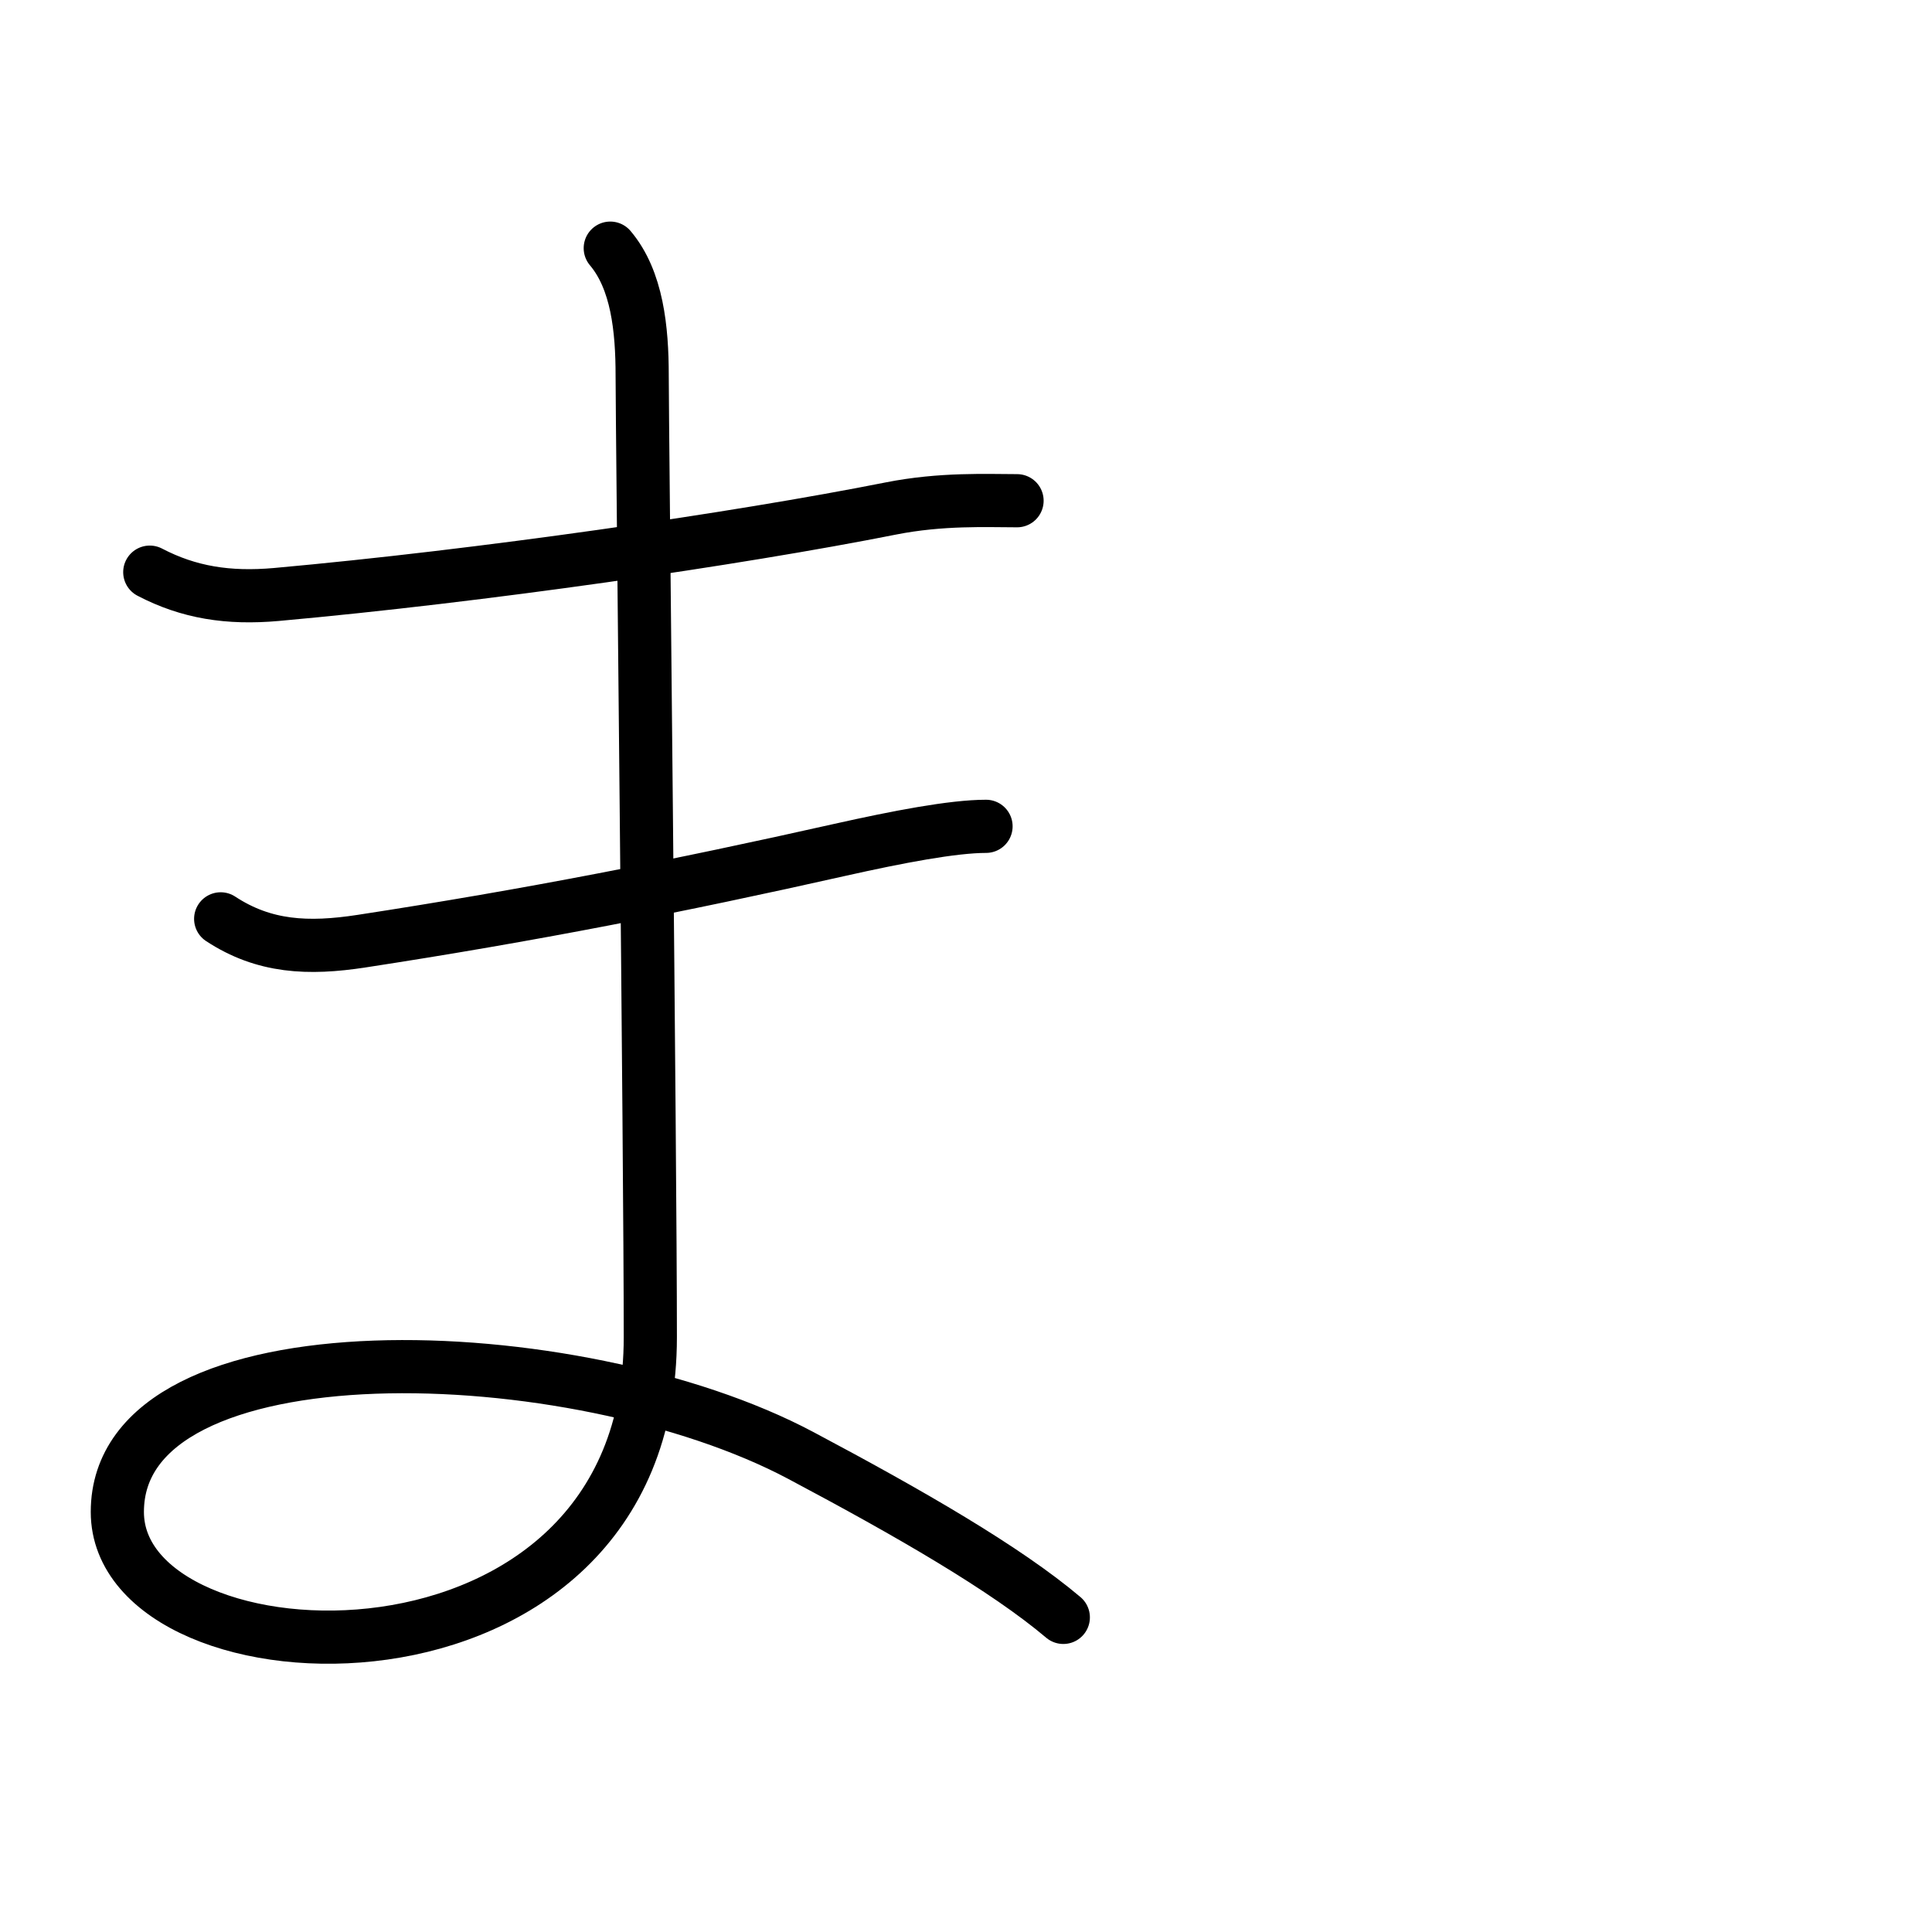
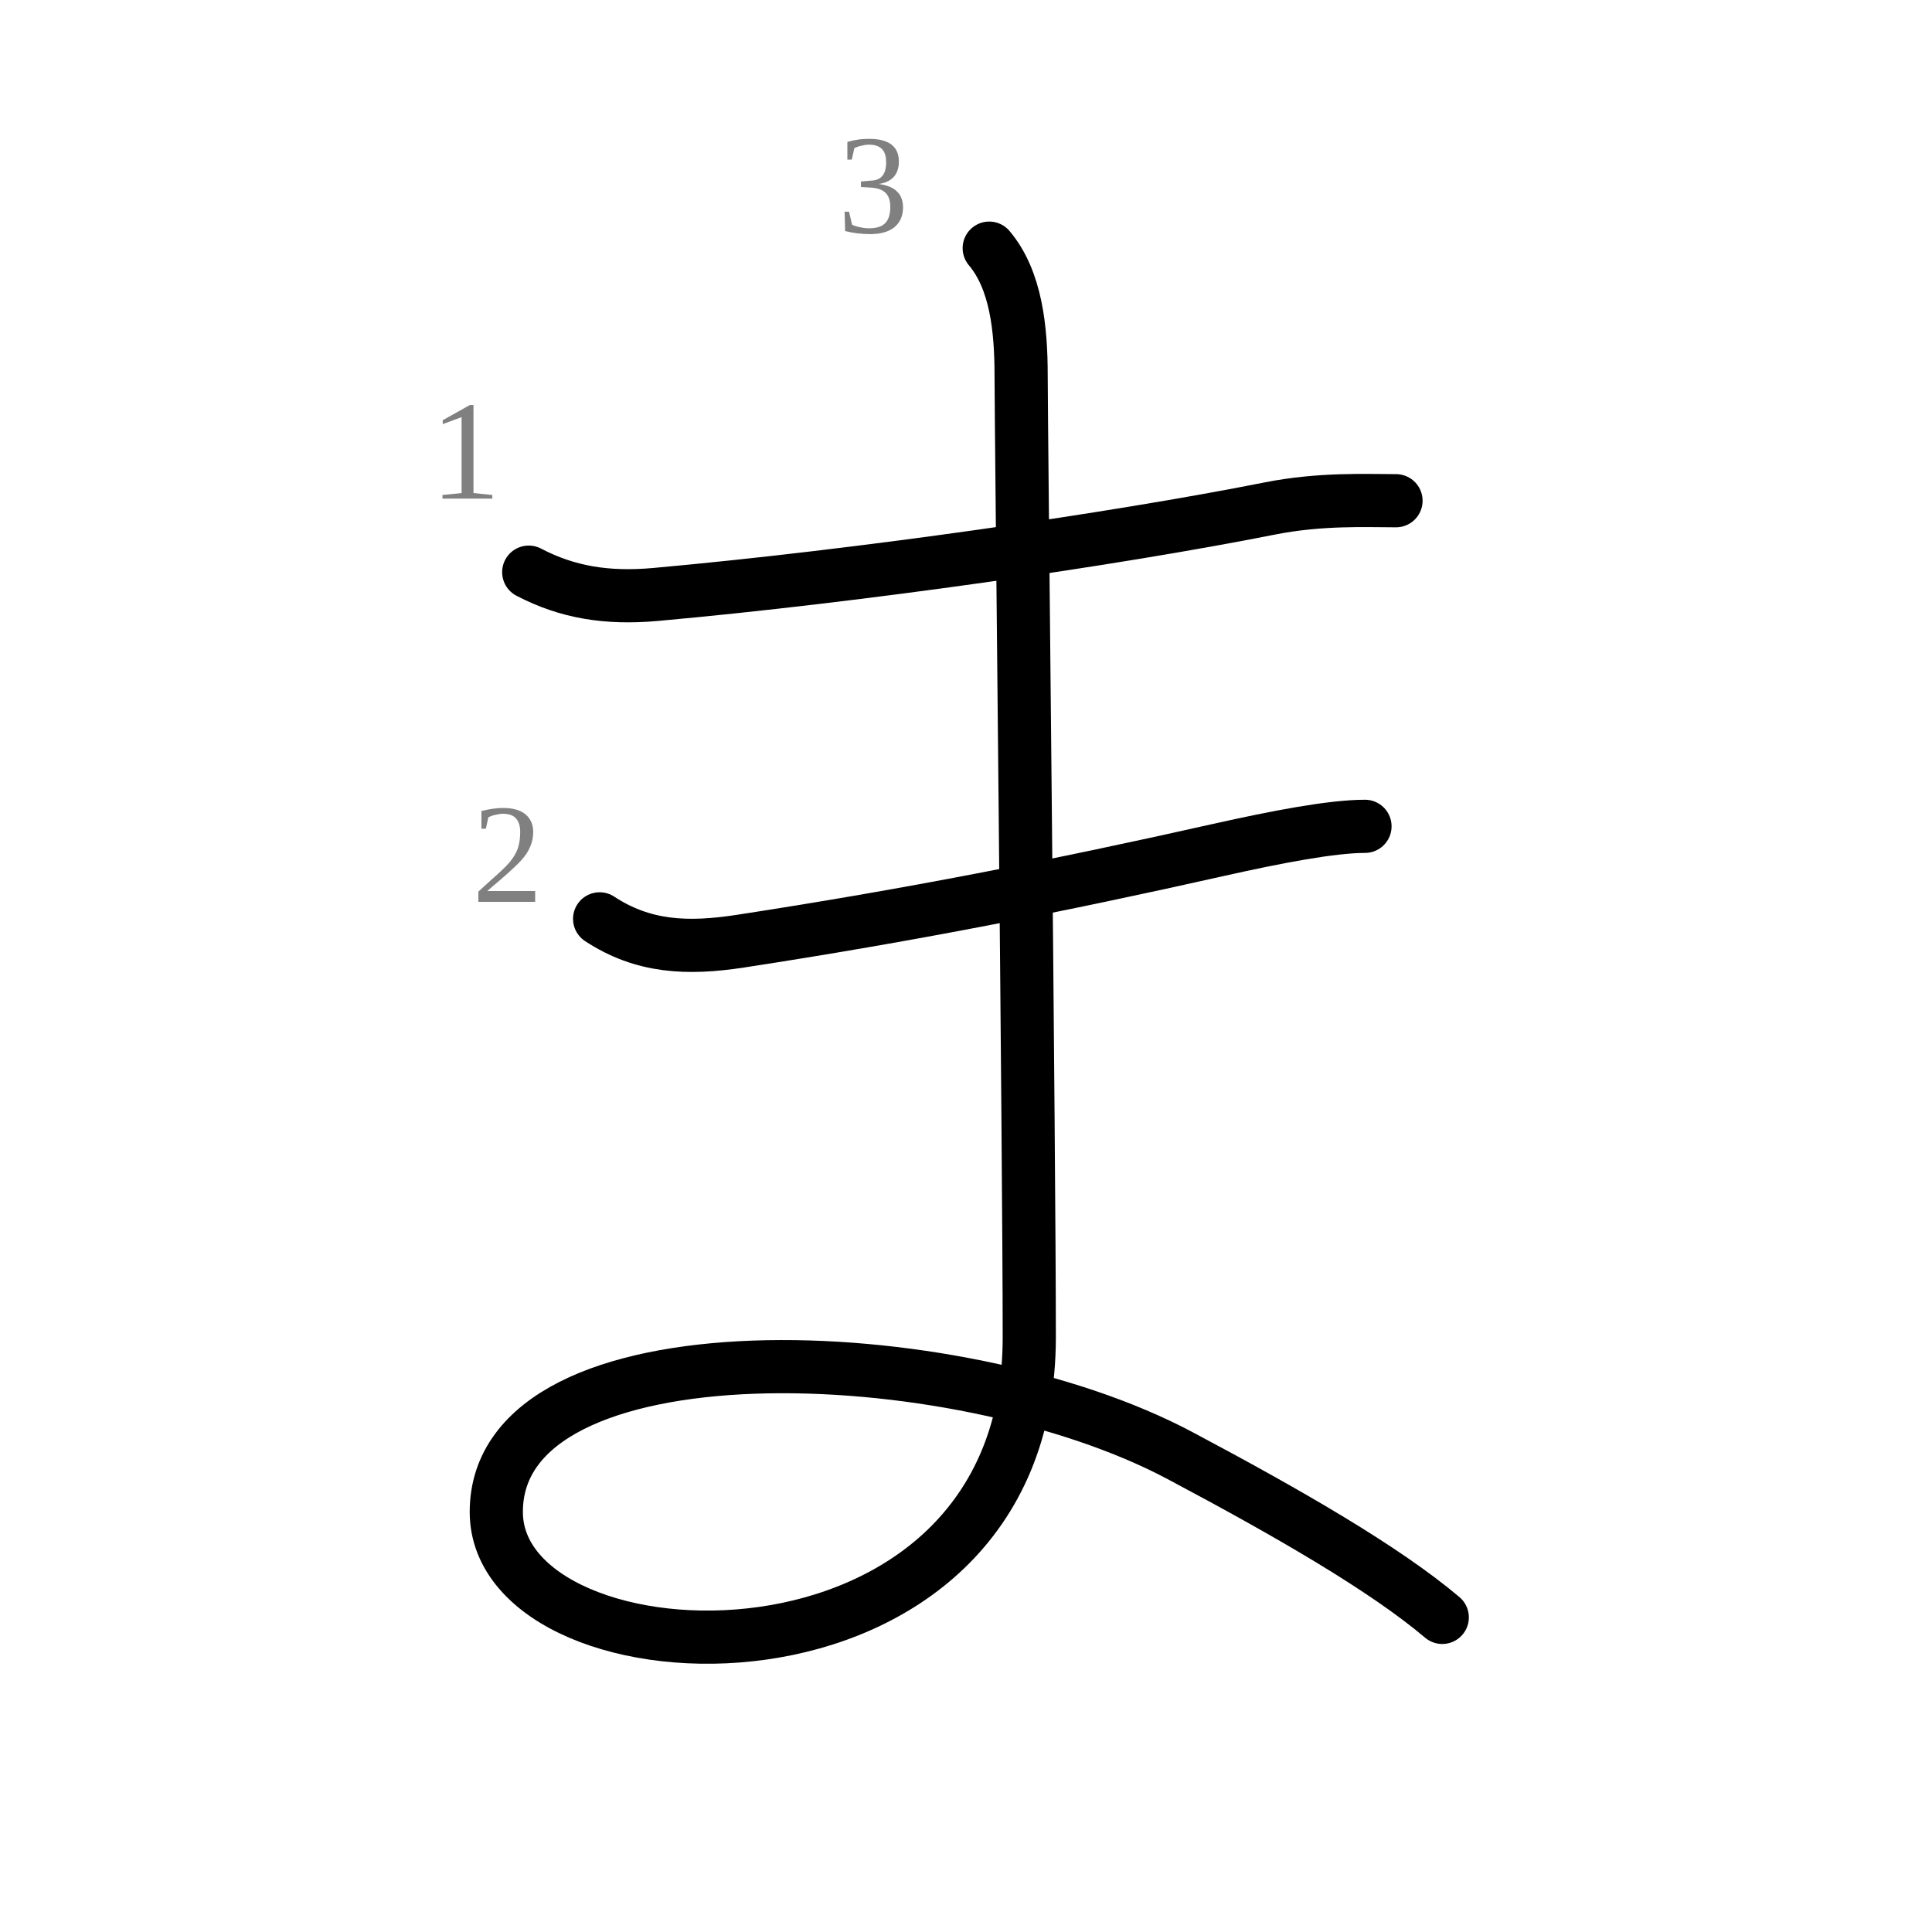
<svg xmlns="http://www.w3.org/2000/svg" width="109" height="109" viewBox="0 0 109 109">
  <g id="kvg:StrokePaths_0307e" style="fill:none;stroke:#000000;stroke-width:3;stroke-linecap:round;stroke-linejoin:round;">
    <g id="kvg:0307e">
-       <path id="kvg:0307e-s1" d="M8.45,32.28c2.2,1.15,4.43,1.5,7.14,1.26c11.54-1.04,25.94-3.12,34.66-4.85c2.87-0.57,5.45-0.44,7.13-0.44" />
-       <path id="kvg:0307e-s2" d="M12.45,51.84c2.45,1.61,4.94,1.72,7.94,1.26c9.52-1.46,17.87-3.1,27.03-5.16c3.22-0.72,6.34-1.32,8.21-1.32" />
-       <path id="kvg:0307e-s3" d="M34.43,14c1.52,1.8,1.8,4.57,1.8,7.19c0,2.63,0.46,43.88,0.46,54.25c0,21.3-30.07,19.96-30.07,9.86c0-10.79,25.88-9.93,38.57-3.18c6.12,3.25,11.55,6.38,14.8,9.13" />
+       <path id="kvg:0307e-s1" d="M29.83,32.28c2.2,1.15,4.43,1.5,7.14,1.26c11.54-1.04,25.94-3.12,34.66-4.85c2.87-0.57,5.45-0.44,7.13-0.44" />
+       <path id="kvg:0307e-s2" d="M33.83,51.84c2.45,1.61,4.94,1.72,7.94,1.26c9.52-1.46,17.87-3.1,27.03-5.16c3.22-0.72,6.34-1.32,8.21-1.32" />
+       <path id="kvg:0307e-s3" d="M55.81,14c1.52,1.8,1.8,4.57,1.8,7.19c0,2.63,0.46,43.88,0.46,54.25c0,21.3-30.07,19.96-30.07,9.86c0-10.79,25.88-9.93,38.57-3.18c6.12,3.25,11.55,6.38,14.8,9.13" />
    </g>
  </g>
  <g id="kvg:StrokeNumbers_0307e" style="font-size:8;fill:#808080">
- </g>
+     <text transform="matrix(1 0 0 1 24.26 28.13)">1</text>
+     <text transform="matrix(1 0 0 1 26.63 50.88)">2</text>
+     <text transform="matrix(1 0 0 1 47.26 13.13)">3</text>
+   </g>
</svg>
